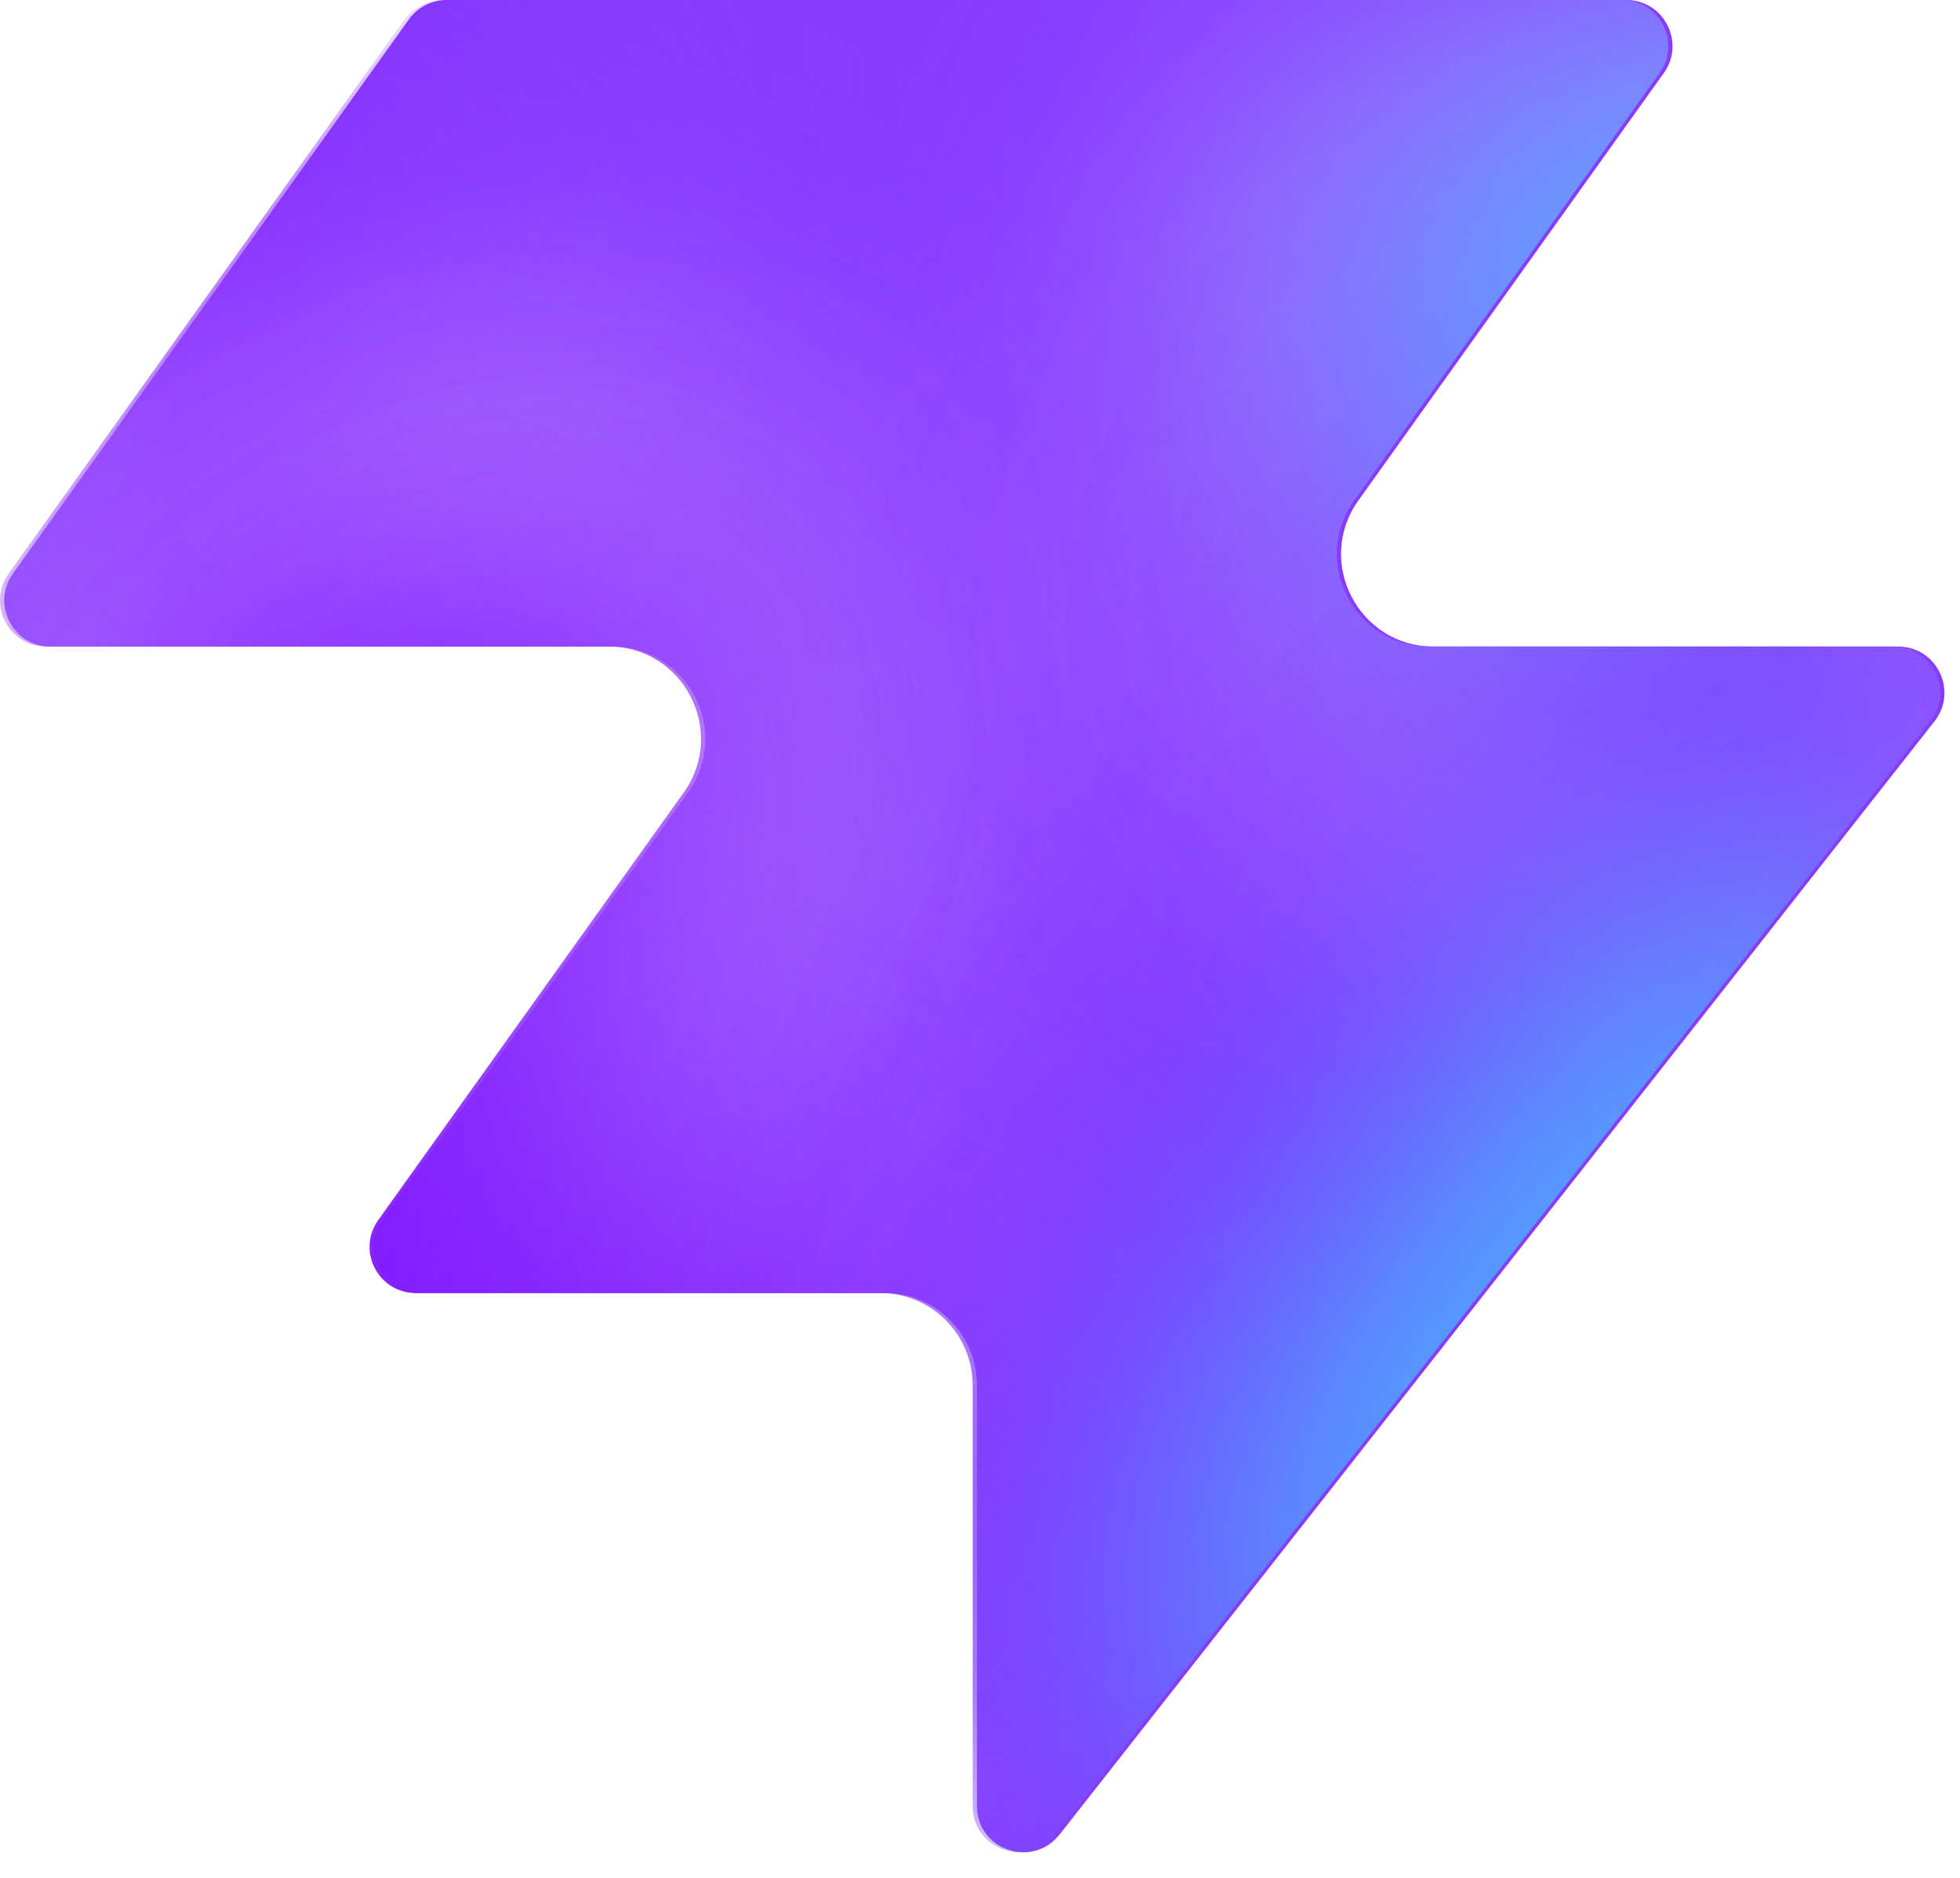
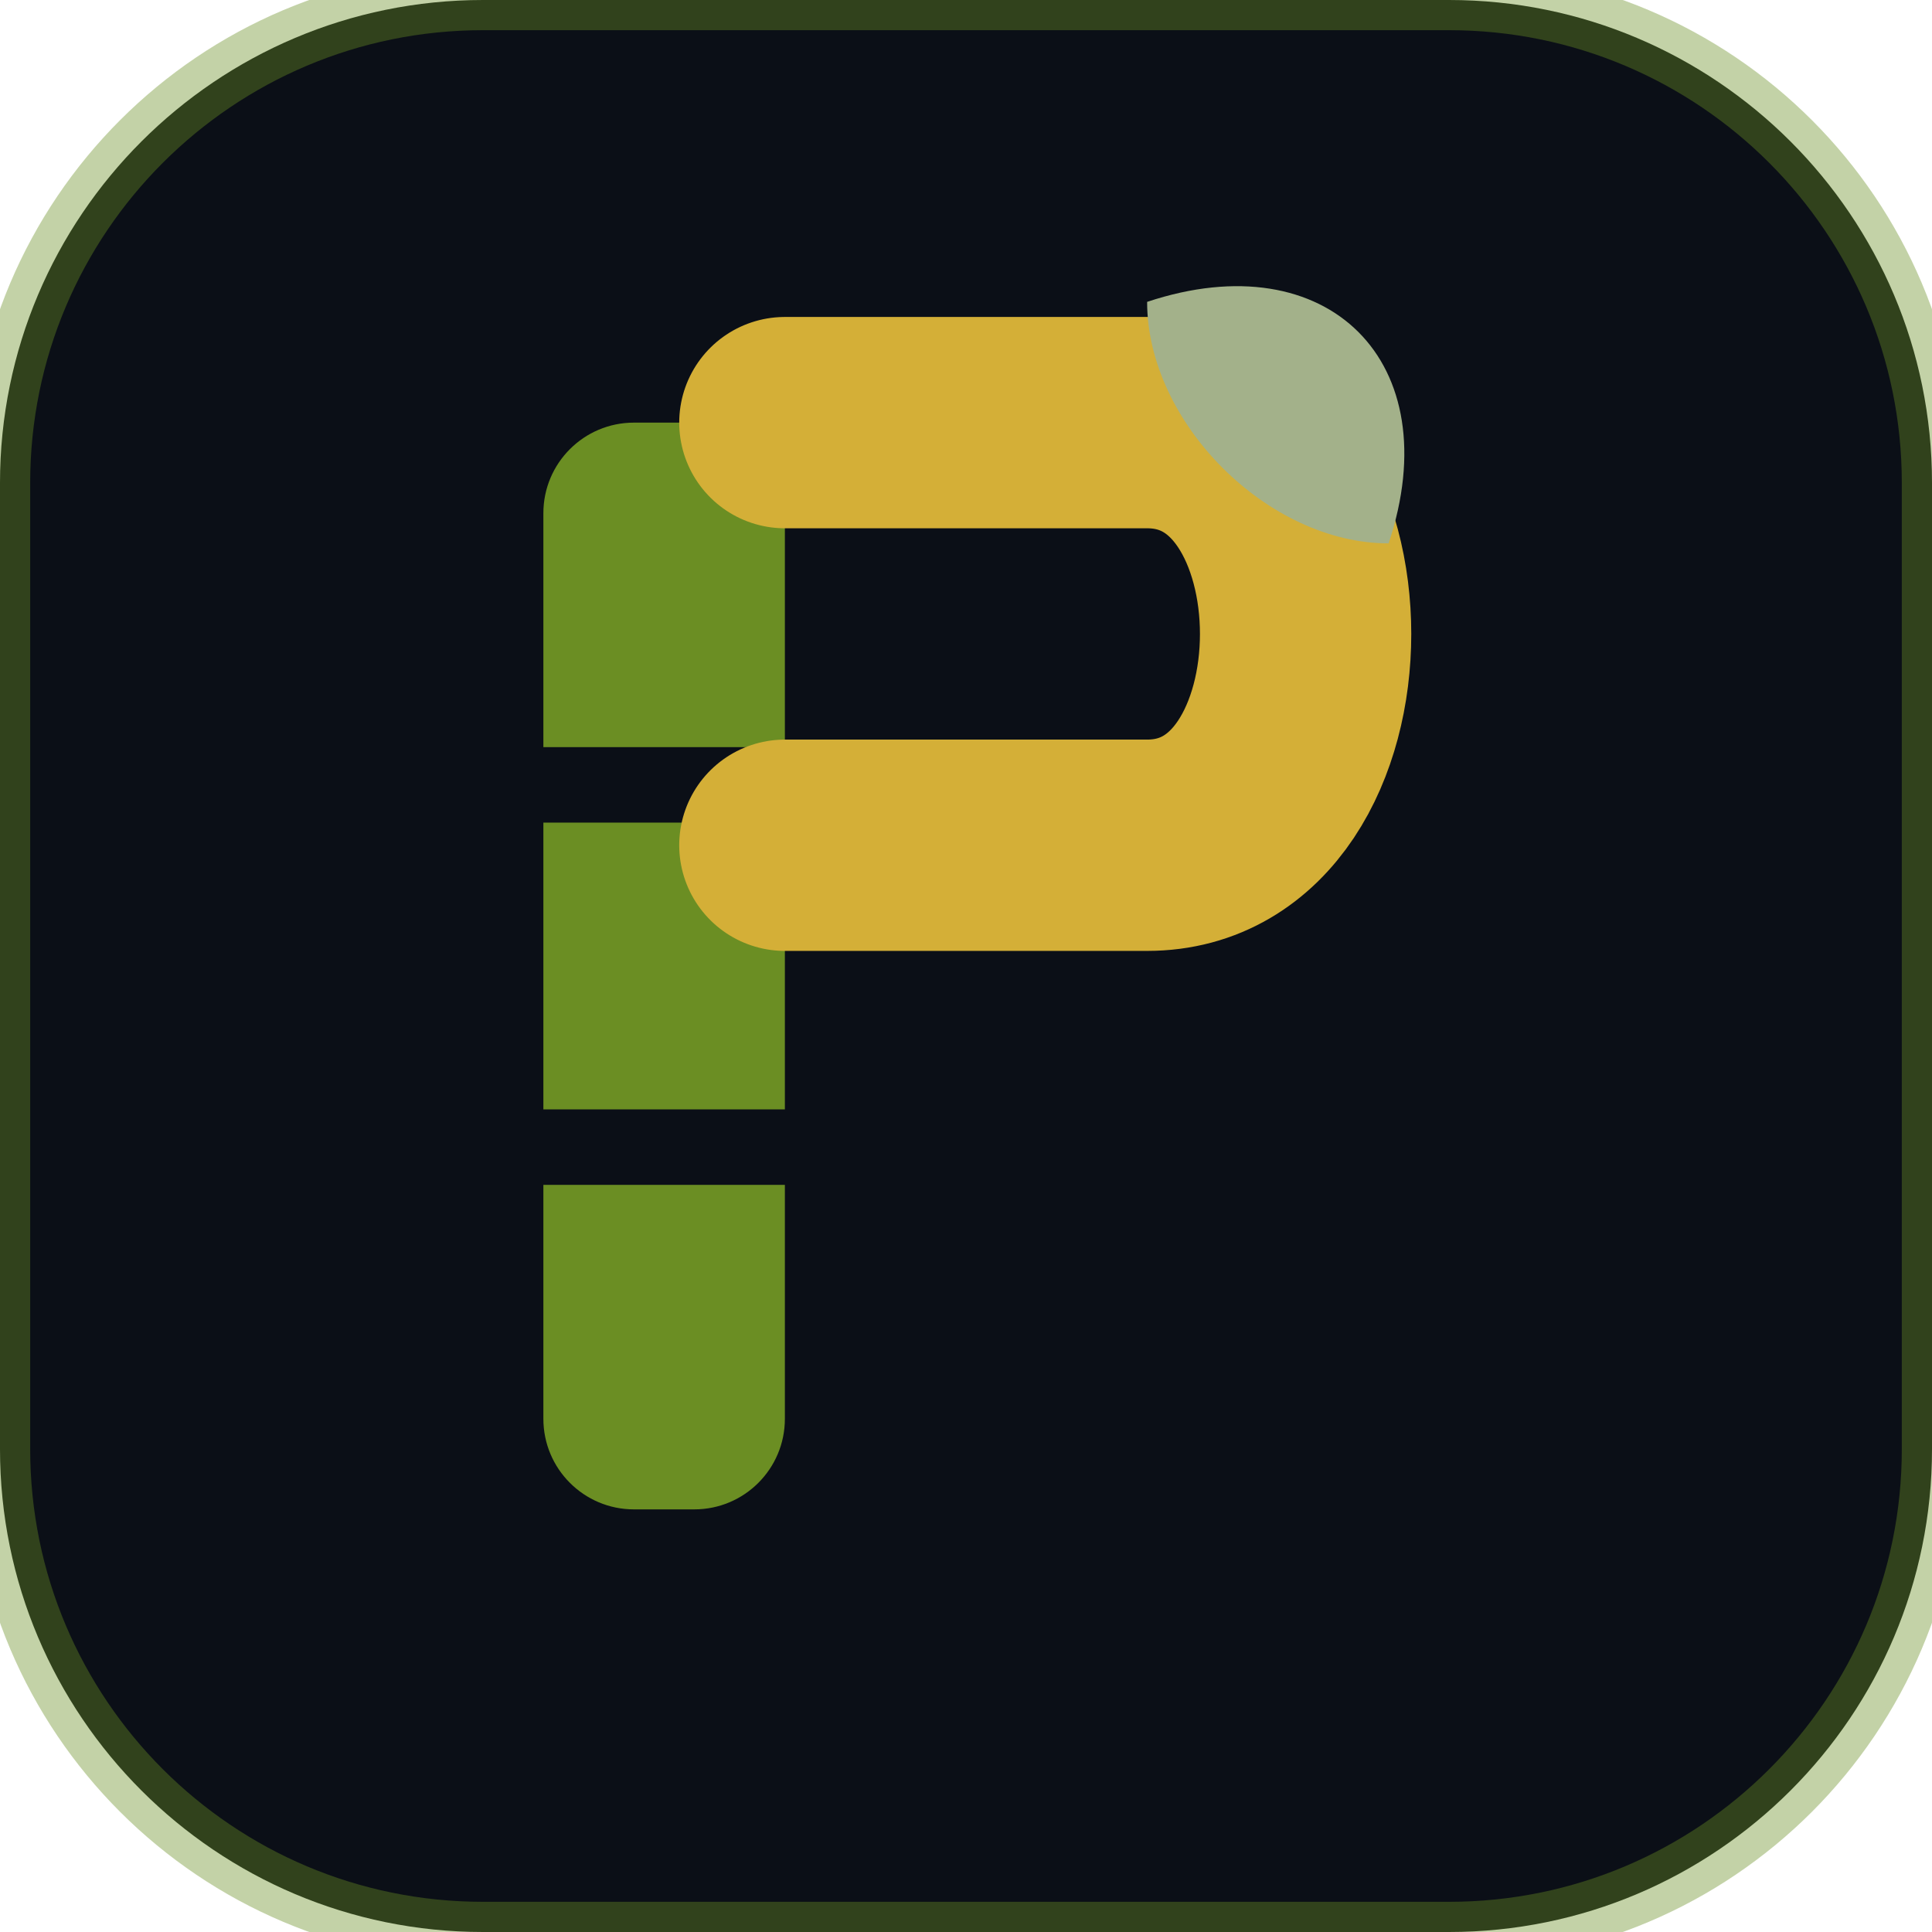
- <svg xmlns="http://www.w3.org/2000/svg" width="48" height="46" fill="none" viewBox="0 0 48 46">
-   <path fill="#863bff" d="M25.946 44.938c-.664.845-2.021.375-2.021-.698V33.937a2.26 2.26 0 0 0-2.262-2.262H10.287c-.92 0-1.456-1.04-.92-1.788l7.48-10.471c1.07-1.497 0-3.578-1.842-3.578H1.237c-.92 0-1.456-1.04-.92-1.788L10.013.474c.214-.297.556-.474.92-.474h28.894c.92 0 1.456 1.04.92 1.788l-7.48 10.471c-1.07 1.498 0 3.579 1.842 3.579h11.377c.943 0 1.473 1.088.89 1.83L25.947 44.94z" style="fill:#863bff;fill:color(display-p3 .525 .23 1);fill-opacity:1" />
-   <mask id="a" width="48" height="46" x="0" y="0" maskUnits="userSpaceOnUse" style="mask-type:alpha">
-     <path fill="#000" d="M25.842 44.938c-.664.844-2.021.375-2.021-.698V33.937a2.26 2.26 0 0 0-2.262-2.262H10.183c-.92 0-1.456-1.04-.92-1.788l7.48-10.471c1.07-1.498 0-3.579-1.842-3.579H1.133c-.92 0-1.456-1.04-.92-1.787L9.91.473c.214-.297.556-.474.92-.474h28.894c.92 0 1.456 1.04.92 1.788l-7.48 10.471c-1.07 1.498 0 3.578 1.842 3.578h11.377c.943 0 1.473 1.088.89 1.832L25.843 44.94z" style="fill:#000;fill-opacity:1" />
-   </mask>
-   <g mask="url(#a)">
-     <g filter="url(#b)">
-       <ellipse cx="5.508" cy="14.704" fill="#ede6ff" rx="5.508" ry="14.704" style="fill:#ede6ff;fill:color(display-p3 .927 .903 1);fill-opacity:1" transform="matrix(.00324 1 1 -.00324 -4.47 31.516)" />
-     </g>
-     <g filter="url(#c)">
-       <ellipse cx="10.399" cy="29.851" fill="#ede6ff" rx="10.399" ry="29.851" style="fill:#ede6ff;fill:color(display-p3 .927 .903 1);fill-opacity:1" transform="matrix(.00324 1 1 -.00324 -39.328 7.883)" />
-     </g>
-     <g filter="url(#d)">
-       <ellipse cx="5.508" cy="30.487" fill="#7e14ff" rx="5.508" ry="30.487" style="fill:#7e14ff;fill:color(display-p3 .492 .077 1);fill-opacity:1" transform="rotate(89.814 -25.913 -14.639)scale(1 -1)" />
-     </g>
-     <g filter="url(#e)">
-       <ellipse cx="5.508" cy="30.599" fill="#7e14ff" rx="5.508" ry="30.599" style="fill:#7e14ff;fill:color(display-p3 .492 .077 1);fill-opacity:1" transform="rotate(89.814 -32.644 -3.334)scale(1 -1)" />
-     </g>
-     <g filter="url(#f)">
-       <ellipse cx="5.508" cy="30.599" fill="#7e14ff" rx="5.508" ry="30.599" style="fill:#7e14ff;fill:color(display-p3 .492 .077 1);fill-opacity:1" transform="matrix(.00324 1 1 -.00324 -34.34 30.47)" />
-     </g>
-     <g filter="url(#g)">
-       <ellipse cx="14.072" cy="22.078" fill="#ede6ff" rx="14.072" ry="22.078" style="fill:#ede6ff;fill:color(display-p3 .927 .903 1);fill-opacity:1" transform="rotate(93.35 24.506 48.493)scale(-1 1)" />
-     </g>
-     <g filter="url(#h)">
-       <ellipse cx="3.47" cy="21.501" fill="#7e14ff" rx="3.47" ry="21.501" style="fill:#7e14ff;fill:color(display-p3 .492 .077 1);fill-opacity:1" transform="rotate(89.009 28.708 47.59)scale(-1 1)" />
-     </g>
-     <g filter="url(#i)">
-       <ellipse cx="3.47" cy="21.501" fill="#7e14ff" rx="3.47" ry="21.501" style="fill:#7e14ff;fill:color(display-p3 .492 .077 1);fill-opacity:1" transform="rotate(89.009 28.708 47.59)scale(-1 1)" />
-     </g>
-     <g filter="url(#j)">
-       <ellipse cx=".387" cy="8.972" fill="#7e14ff" rx="4.407" ry="29.108" style="fill:#7e14ff;fill:color(display-p3 .492 .077 1);fill-opacity:1" transform="rotate(39.51 .387 8.972)" />
-     </g>
-     <g filter="url(#k)">
-       <ellipse cx="47.523" cy="-6.092" fill="#7e14ff" rx="4.407" ry="29.108" style="fill:#7e14ff;fill:color(display-p3 .492 .077 1);fill-opacity:1" transform="rotate(37.892 47.523 -6.092)" />
-     </g>
-     <g filter="url(#l)">
-       <ellipse cx="41.412" cy="6.333" fill="#47bfff" rx="5.971" ry="9.665" style="fill:#47bfff;fill:color(display-p3 .28 .748 1);fill-opacity:1" transform="rotate(37.892 41.412 6.333)" />
-     </g>
-     <g filter="url(#m)">
-       <ellipse cx="-1.879" cy="38.332" fill="#7e14ff" rx="4.407" ry="29.108" style="fill:#7e14ff;fill:color(display-p3 .492 .077 1);fill-opacity:1" transform="rotate(37.892 -1.88 38.332)" />
-     </g>
-     <g filter="url(#n)">
-       <ellipse cx="-1.879" cy="38.332" fill="#7e14ff" rx="4.407" ry="29.108" style="fill:#7e14ff;fill:color(display-p3 .492 .077 1);fill-opacity:1" transform="rotate(37.892 -1.88 38.332)" />
-     </g>
-     <g filter="url(#o)">
-       <ellipse cx="35.651" cy="29.907" fill="#7e14ff" rx="4.407" ry="29.108" style="fill:#7e14ff;fill:color(display-p3 .492 .077 1);fill-opacity:1" transform="rotate(37.892 35.651 29.907)" />
-     </g>
-     <g filter="url(#p)">
-       <ellipse cx="38.418" cy="32.4" fill="#47bfff" rx="5.971" ry="15.297" style="fill:#47bfff;fill:color(display-p3 .28 .748 1);fill-opacity:1" transform="rotate(37.892 38.418 32.4)" />
-     </g>
-   </g>
-   <defs>
-     <filter id="b" width="60.045" height="41.654" x="-19.77" y="16.149" color-interpolation-filters="sRGB" filterUnits="userSpaceOnUse">
-       <feFlood flood-opacity="0" result="BackgroundImageFix" />
-       <feBlend in="SourceGraphic" in2="BackgroundImageFix" result="shape" />
-       <feGaussianBlur result="effect1_foregroundBlur_2002_17158" stdDeviation="7.659" />
-     </filter>
-     <filter id="c" width="90.34" height="51.437" x="-54.613" y="-7.533" color-interpolation-filters="sRGB" filterUnits="userSpaceOnUse">
-       <feFlood flood-opacity="0" result="BackgroundImageFix" />
-       <feBlend in="SourceGraphic" in2="BackgroundImageFix" result="shape" />
-       <feGaussianBlur result="effect1_foregroundBlur_2002_17158" stdDeviation="7.659" />
-     </filter>
-     <filter id="d" width="79.355" height="29.4" x="-49.64" y="2.03" color-interpolation-filters="sRGB" filterUnits="userSpaceOnUse">
-       <feFlood flood-opacity="0" result="BackgroundImageFix" />
-       <feBlend in="SourceGraphic" in2="BackgroundImageFix" result="shape" />
-       <feGaussianBlur result="effect1_foregroundBlur_2002_17158" stdDeviation="4.596" />
-     </filter>
-     <filter id="e" width="79.579" height="29.4" x="-45.045" y="20.029" color-interpolation-filters="sRGB" filterUnits="userSpaceOnUse">
-       <feFlood flood-opacity="0" result="BackgroundImageFix" />
-       <feBlend in="SourceGraphic" in2="BackgroundImageFix" result="shape" />
-       <feGaussianBlur result="effect1_foregroundBlur_2002_17158" stdDeviation="4.596" />
-     </filter>
-     <filter id="f" width="79.579" height="29.4" x="-43.513" y="21.178" color-interpolation-filters="sRGB" filterUnits="userSpaceOnUse">
-       <feFlood flood-opacity="0" result="BackgroundImageFix" />
-       <feBlend in="SourceGraphic" in2="BackgroundImageFix" result="shape" />
-       <feGaussianBlur result="effect1_foregroundBlur_2002_17158" stdDeviation="4.596" />
-     </filter>
-     <filter id="g" width="74.749" height="58.852" x="15.756" y="-17.901" color-interpolation-filters="sRGB" filterUnits="userSpaceOnUse">
-       <feFlood flood-opacity="0" result="BackgroundImageFix" />
-       <feBlend in="SourceGraphic" in2="BackgroundImageFix" result="shape" />
-       <feGaussianBlur result="effect1_foregroundBlur_2002_17158" stdDeviation="7.659" />
-     </filter>
-     <filter id="h" width="61.377" height="25.362" x="23.548" y="2.284" color-interpolation-filters="sRGB" filterUnits="userSpaceOnUse">
-       <feFlood flood-opacity="0" result="BackgroundImageFix" />
-       <feBlend in="SourceGraphic" in2="BackgroundImageFix" result="shape" />
-       <feGaussianBlur result="effect1_foregroundBlur_2002_17158" stdDeviation="4.596" />
-     </filter>
-     <filter id="i" width="61.377" height="25.362" x="23.548" y="2.284" color-interpolation-filters="sRGB" filterUnits="userSpaceOnUse">
-       <feFlood flood-opacity="0" result="BackgroundImageFix" />
-       <feBlend in="SourceGraphic" in2="BackgroundImageFix" result="shape" />
-       <feGaussianBlur result="effect1_foregroundBlur_2002_17158" stdDeviation="4.596" />
-     </filter>
-     <filter id="j" width="56.045" height="63.649" x="-27.636" y="-22.853" color-interpolation-filters="sRGB" filterUnits="userSpaceOnUse">
-       <feFlood flood-opacity="0" result="BackgroundImageFix" />
-       <feBlend in="SourceGraphic" in2="BackgroundImageFix" result="shape" />
-       <feGaussianBlur result="effect1_foregroundBlur_2002_17158" stdDeviation="4.596" />
-     </filter>
-     <filter id="k" width="54.814" height="64.646" x="20.116" y="-38.415" color-interpolation-filters="sRGB" filterUnits="userSpaceOnUse">
-       <feFlood flood-opacity="0" result="BackgroundImageFix" />
-       <feBlend in="SourceGraphic" in2="BackgroundImageFix" result="shape" />
-       <feGaussianBlur result="effect1_foregroundBlur_2002_17158" stdDeviation="4.596" />
-     </filter>
-     <filter id="l" width="33.541" height="35.313" x="24.641" y="-11.323" color-interpolation-filters="sRGB" filterUnits="userSpaceOnUse">
-       <feFlood flood-opacity="0" result="BackgroundImageFix" />
-       <feBlend in="SourceGraphic" in2="BackgroundImageFix" result="shape" />
-       <feGaussianBlur result="effect1_foregroundBlur_2002_17158" stdDeviation="4.596" />
-     </filter>
-     <filter id="m" width="54.814" height="64.646" x="-29.286" y="6.009" color-interpolation-filters="sRGB" filterUnits="userSpaceOnUse">
-       <feFlood flood-opacity="0" result="BackgroundImageFix" />
-       <feBlend in="SourceGraphic" in2="BackgroundImageFix" result="shape" />
-       <feGaussianBlur result="effect1_foregroundBlur_2002_17158" stdDeviation="4.596" />
-     </filter>
-     <filter id="n" width="54.814" height="64.646" x="-29.286" y="6.009" color-interpolation-filters="sRGB" filterUnits="userSpaceOnUse">
-       <feFlood flood-opacity="0" result="BackgroundImageFix" />
-       <feBlend in="SourceGraphic" in2="BackgroundImageFix" result="shape" />
-       <feGaussianBlur result="effect1_foregroundBlur_2002_17158" stdDeviation="4.596" />
-     </filter>
-     <filter id="o" width="54.814" height="64.646" x="8.244" y="-2.416" color-interpolation-filters="sRGB" filterUnits="userSpaceOnUse">
-       <feFlood flood-opacity="0" result="BackgroundImageFix" />
-       <feBlend in="SourceGraphic" in2="BackgroundImageFix" result="shape" />
-       <feGaussianBlur result="effect1_foregroundBlur_2002_17158" stdDeviation="4.596" />
-     </filter>
-     <filter id="p" width="39.409" height="43.623" x="18.713" y="10.588" color-interpolation-filters="sRGB" filterUnits="userSpaceOnUse">
-       <feFlood flood-opacity="0" result="BackgroundImageFix" />
-       <feBlend in="SourceGraphic" in2="BackgroundImageFix" result="shape" />
-       <feGaussianBlur result="effect1_foregroundBlur_2002_17158" stdDeviation="4.596" />
-     </filter>
-   </defs>
+ <svg xmlns="http://www.w3.org/2000/svg" viewBox="0 0 64 64" fill="none">
+   <rect width="64" height="64" rx="16" fill="#0B0F17" />
+   <rect width="64" height="64" rx="16" stroke="#6B8E23" stroke-width="2" stroke-opacity="0.4" />
+   <rect x="18" y="14" width="8" height="36" rx="3" fill="#6B8E23" />
+   <line x1="16" y1="26" x2="28" y2="26" stroke="#0B0F17" stroke-width="2.5" />
+   <line x1="16" y1="38" x2="28" y2="38" stroke="#0B0F17" stroke-width="2.5" />
+   <path d="M 26 14 H 38 C 45 14 45 28 38 28 H 26" stroke="#D4AF37" stroke-width="7" stroke-linecap="round" stroke-linejoin="round" />
+   <path d="M 38 10 C 44 8 48 12 46 18 C 42 18 38 14 38 10 Z" fill="#A3B18A" />
</svg>
